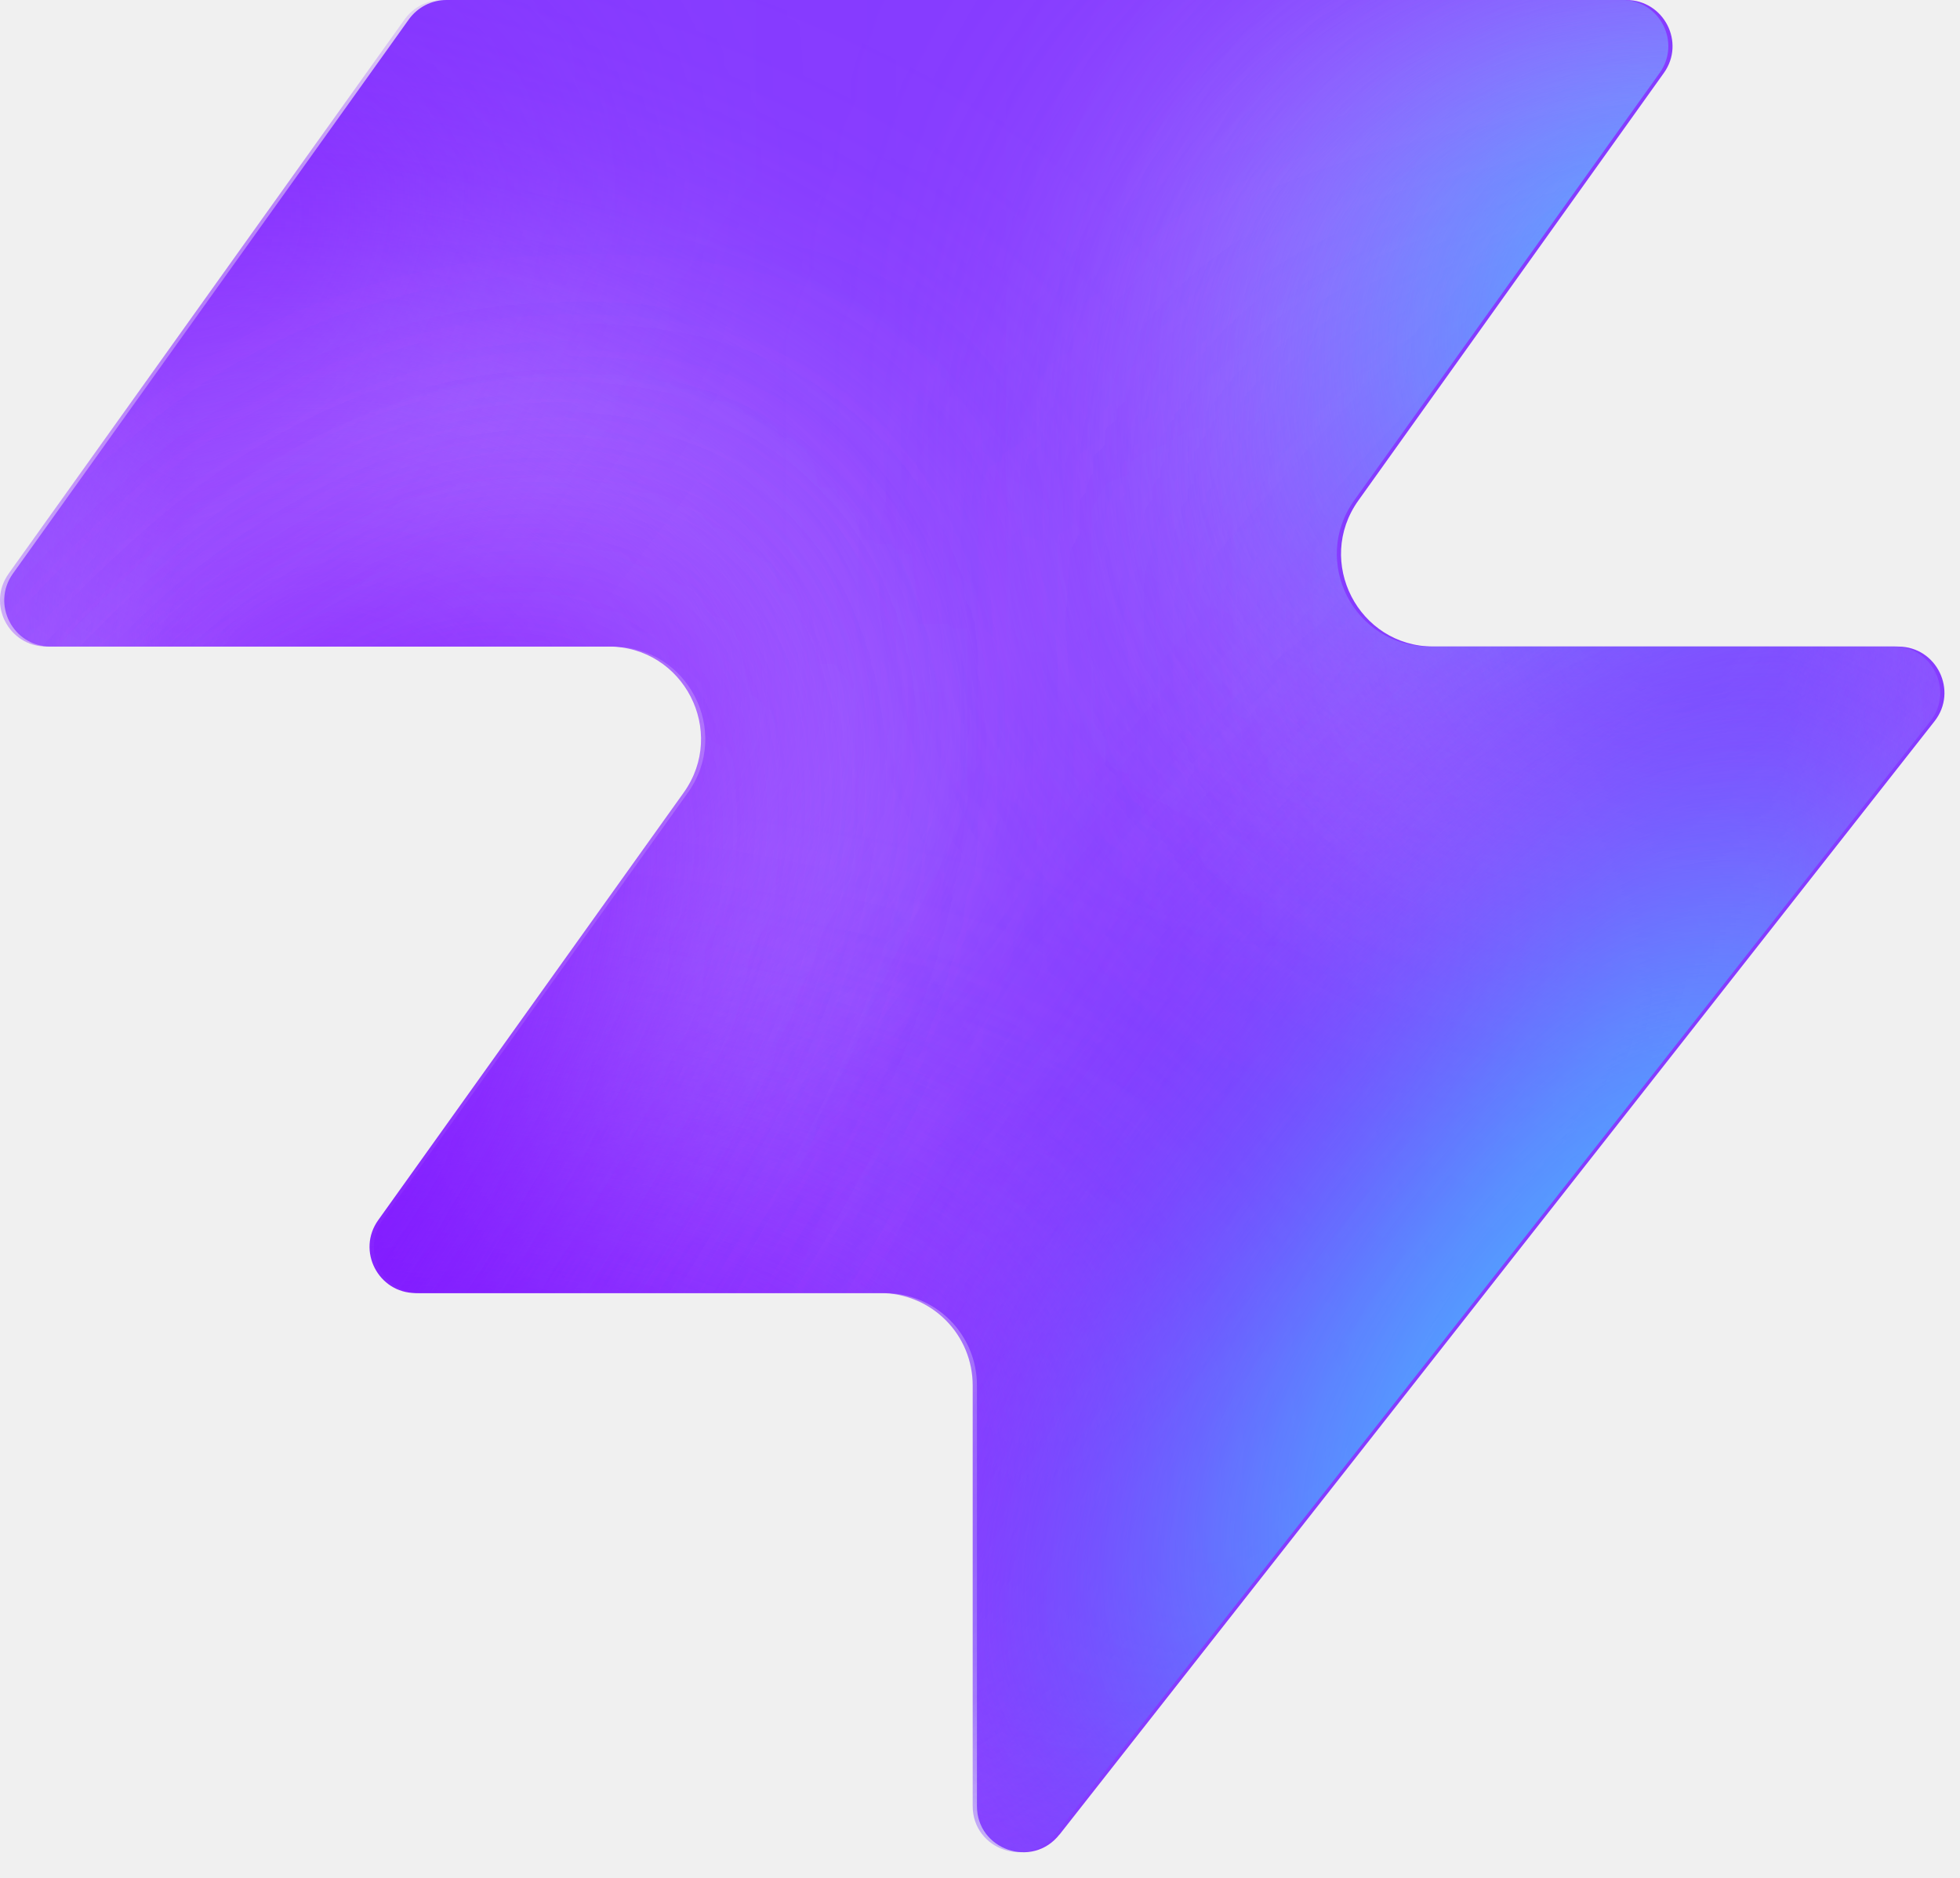
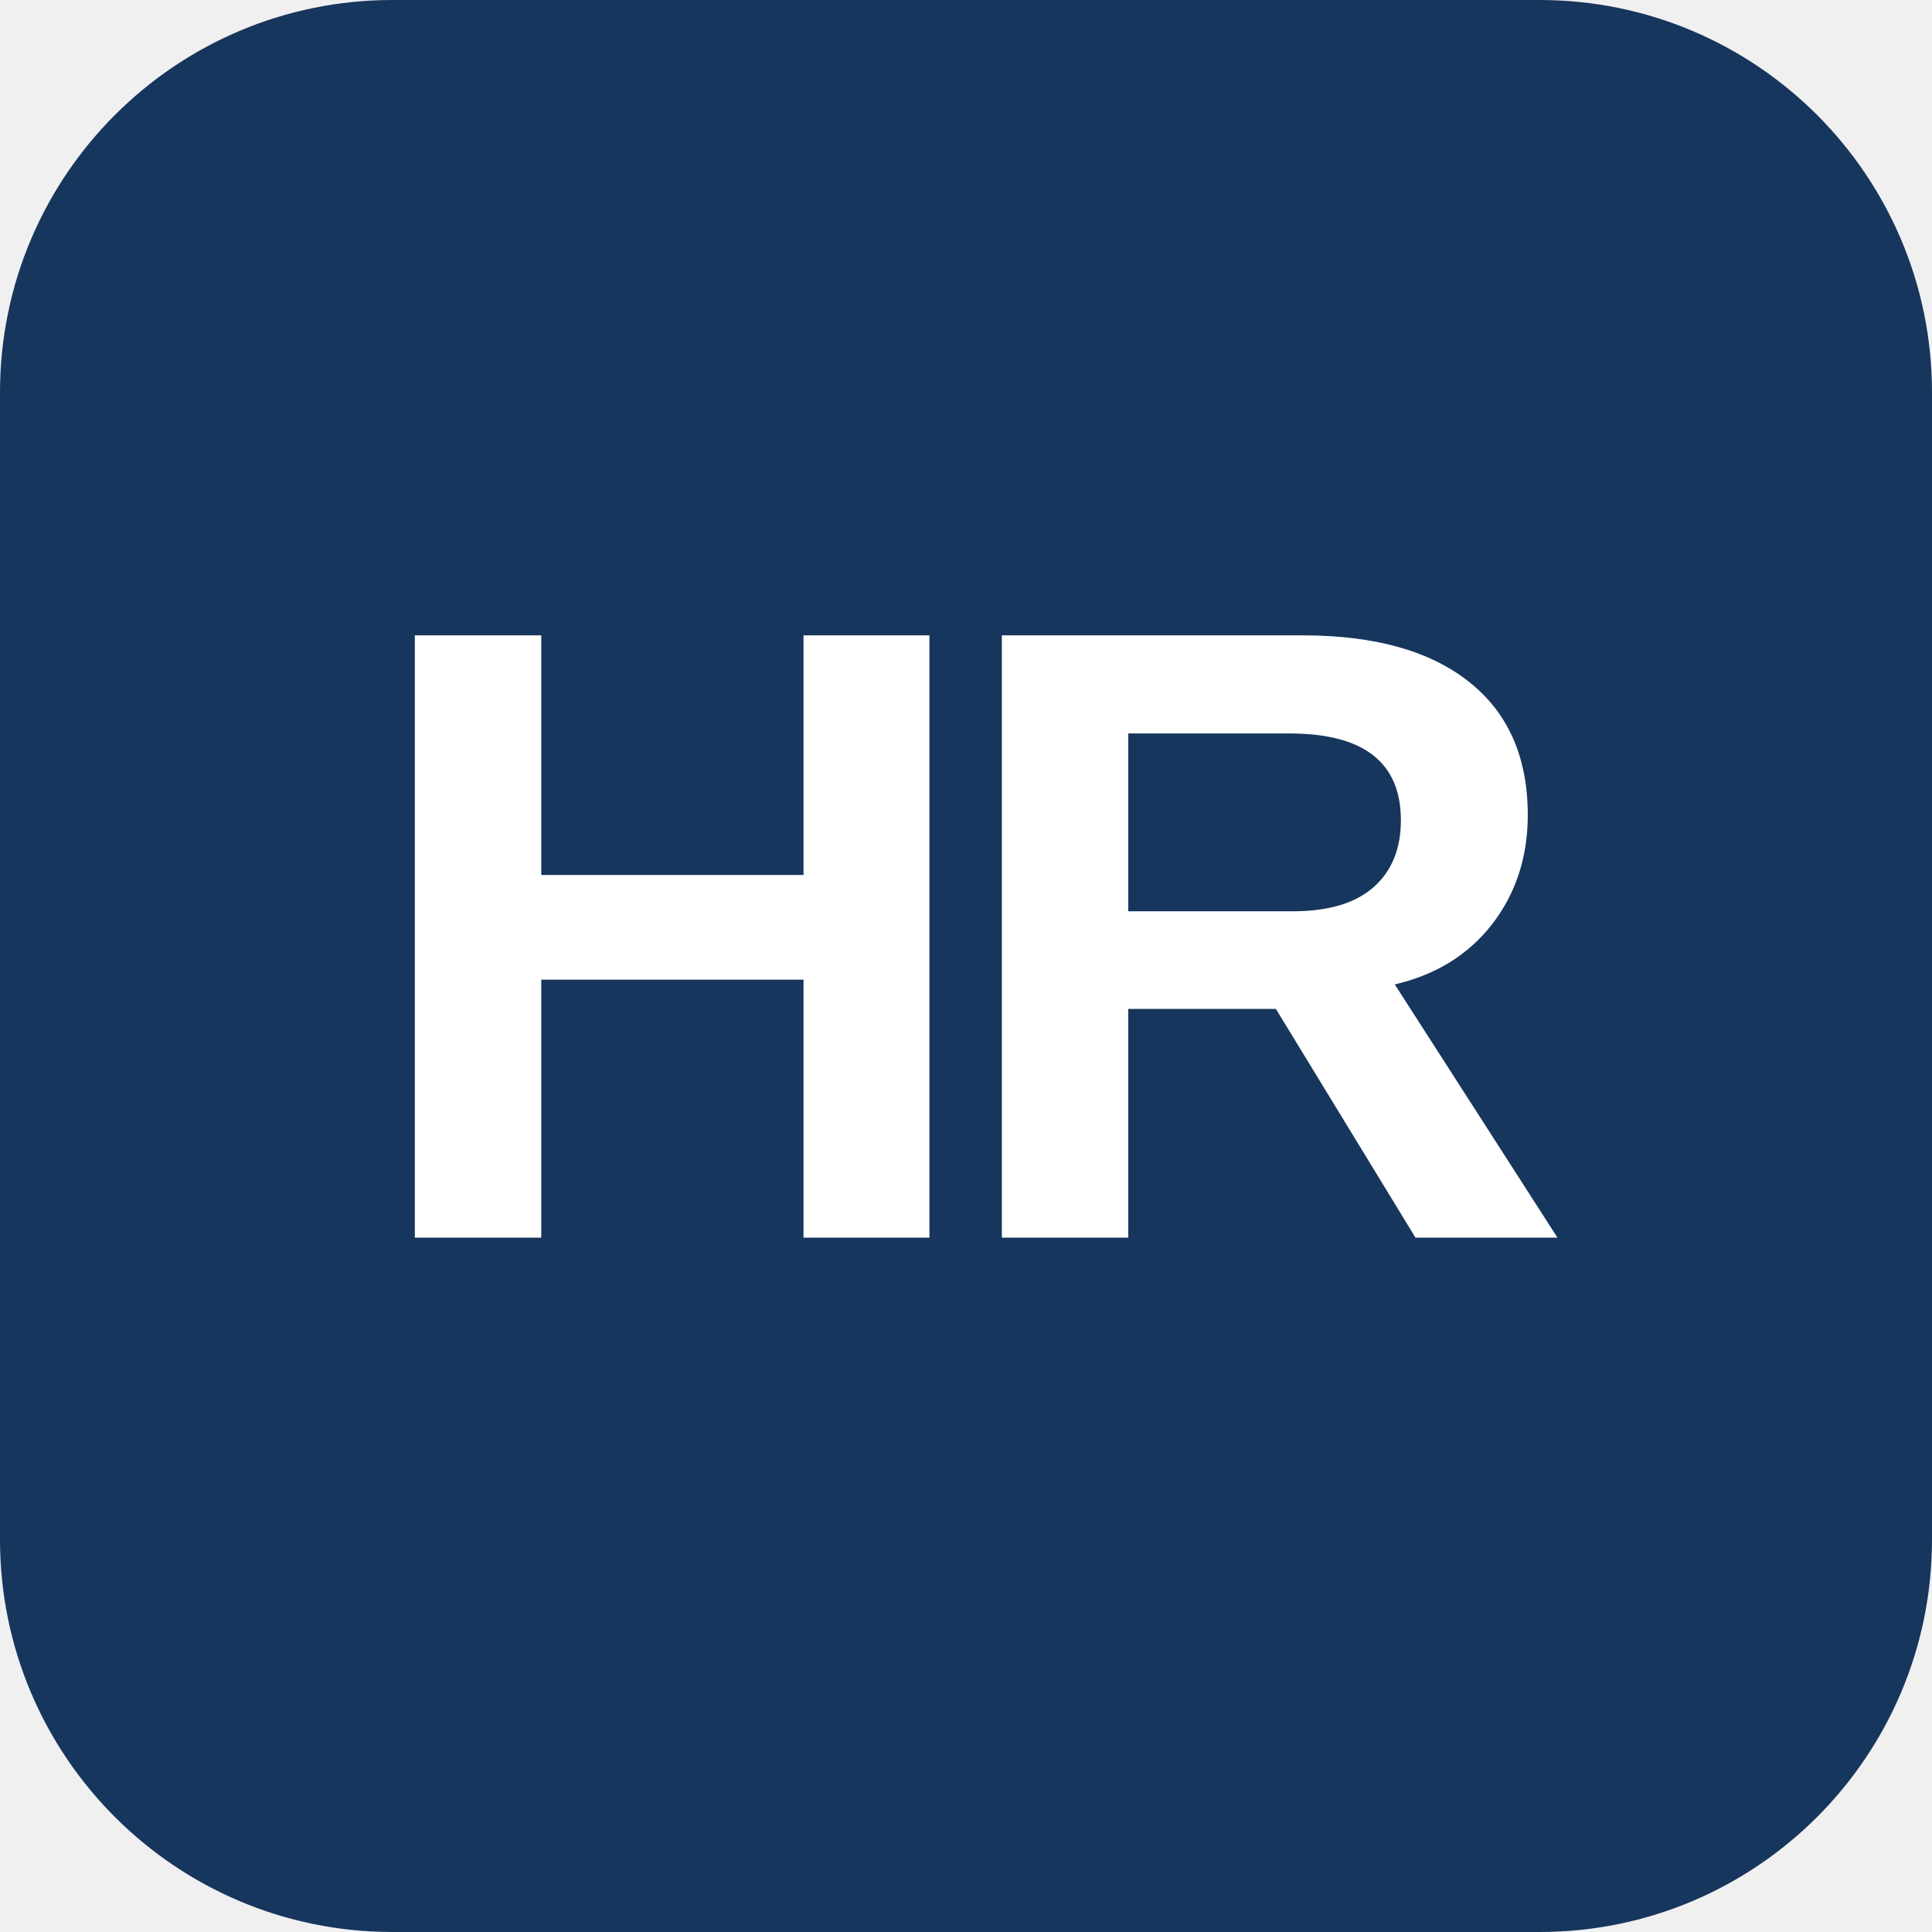
- <svg xmlns="http://www.w3.org/2000/svg" width="48" height="46" fill="none" viewBox="0 0 48 46">
-   <path fill="#863bff" d="M25.946 44.938c-.664.845-2.021.375-2.021-.698V33.937a2.26 2.26 0 0 0-2.262-2.262H10.287c-.92 0-1.456-1.04-.92-1.788l7.48-10.471c1.07-1.497 0-3.578-1.842-3.578H1.237c-.92 0-1.456-1.04-.92-1.788L10.013.474c.214-.297.556-.474.92-.474h28.894c.92 0 1.456 1.04.92 1.788l-7.48 10.471c-1.07 1.498 0 3.579 1.842 3.579h11.377c.943 0 1.473 1.088.89 1.83L25.947 44.94z" style="fill:#863bff;fill:color(display-p3 .525 .23 1);fill-opacity:1" />
-   <mask id="a" width="48" height="46" x="0" y="0" maskUnits="userSpaceOnUse" style="mask-type:alpha">
-     <path fill="#000" d="M25.842 44.938c-.664.844-2.021.375-2.021-.698V33.937a2.26 2.26 0 0 0-2.262-2.262H10.183c-.92 0-1.456-1.04-.92-1.788l7.48-10.471c1.07-1.498 0-3.579-1.842-3.579H1.133c-.92 0-1.456-1.04-.92-1.787L9.91.473c.214-.297.556-.474.92-.474h28.894c.92 0 1.456 1.04.92 1.788l-7.48 10.471c-1.07 1.498 0 3.578 1.842 3.578h11.377c.943 0 1.473 1.088.89 1.832L25.843 44.94z" style="fill:#000;fill-opacity:1" />
-   </mask>
-   <g mask="url(#a)">
-     <g filter="url(#b)">
-       <ellipse cx="5.508" cy="14.704" fill="#ede6ff" rx="5.508" ry="14.704" style="fill:#ede6ff;fill:color(display-p3 .927 .903 1);fill-opacity:1" transform="matrix(.00324 1 1 -.00324 -4.47 31.516)" />
-     </g>
-     <g filter="url(#c)">
-       <ellipse cx="10.399" cy="29.851" fill="#ede6ff" rx="10.399" ry="29.851" style="fill:#ede6ff;fill:color(display-p3 .927 .903 1);fill-opacity:1" transform="matrix(.00324 1 1 -.00324 -39.328 7.883)" />
-     </g>
-     <g filter="url(#d)">
-       <ellipse cx="5.508" cy="30.487" fill="#7e14ff" rx="5.508" ry="30.487" style="fill:#7e14ff;fill:color(display-p3 .492 .077 1);fill-opacity:1" transform="rotate(89.814 -25.913 -14.639)scale(1 -1)" />
-     </g>
-     <g filter="url(#e)">
-       <ellipse cx="5.508" cy="30.599" fill="#7e14ff" rx="5.508" ry="30.599" style="fill:#7e14ff;fill:color(display-p3 .492 .077 1);fill-opacity:1" transform="rotate(89.814 -32.644 -3.334)scale(1 -1)" />
-     </g>
-     <g filter="url(#f)">
-       <ellipse cx="5.508" cy="30.599" fill="#7e14ff" rx="5.508" ry="30.599" style="fill:#7e14ff;fill:color(display-p3 .492 .077 1);fill-opacity:1" transform="matrix(.00324 1 1 -.00324 -34.34 30.47)" />
-     </g>
-     <g filter="url(#g)">
-       <ellipse cx="14.072" cy="22.078" fill="#ede6ff" rx="14.072" ry="22.078" style="fill:#ede6ff;fill:color(display-p3 .927 .903 1);fill-opacity:1" transform="rotate(93.35 24.506 48.493)scale(-1 1)" />
-     </g>
-     <g filter="url(#h)">
-       <ellipse cx="3.47" cy="21.501" fill="#7e14ff" rx="3.47" ry="21.501" style="fill:#7e14ff;fill:color(display-p3 .492 .077 1);fill-opacity:1" transform="rotate(89.009 28.708 47.59)scale(-1 1)" />
-     </g>
-     <g filter="url(#i)">
-       <ellipse cx="3.47" cy="21.501" fill="#7e14ff" rx="3.47" ry="21.501" style="fill:#7e14ff;fill:color(display-p3 .492 .077 1);fill-opacity:1" transform="rotate(89.009 28.708 47.59)scale(-1 1)" />
-     </g>
-     <g filter="url(#j)">
-       <ellipse cx=".387" cy="8.972" fill="#7e14ff" rx="4.407" ry="29.108" style="fill:#7e14ff;fill:color(display-p3 .492 .077 1);fill-opacity:1" transform="rotate(39.51 .387 8.972)" />
-     </g>
-     <g filter="url(#k)">
-       <ellipse cx="47.523" cy="-6.092" fill="#7e14ff" rx="4.407" ry="29.108" style="fill:#7e14ff;fill:color(display-p3 .492 .077 1);fill-opacity:1" transform="rotate(37.892 47.523 -6.092)" />
-     </g>
-     <g filter="url(#l)">
-       <ellipse cx="41.412" cy="6.333" fill="#47bfff" rx="5.971" ry="9.665" style="fill:#47bfff;fill:color(display-p3 .28 .748 1);fill-opacity:1" transform="rotate(37.892 41.412 6.333)" />
-     </g>
-     <g filter="url(#m)">
-       <ellipse cx="-1.879" cy="38.332" fill="#7e14ff" rx="4.407" ry="29.108" style="fill:#7e14ff;fill:color(display-p3 .492 .077 1);fill-opacity:1" transform="rotate(37.892 -1.88 38.332)" />
-     </g>
-     <g filter="url(#n)">
-       <ellipse cx="-1.879" cy="38.332" fill="#7e14ff" rx="4.407" ry="29.108" style="fill:#7e14ff;fill:color(display-p3 .492 .077 1);fill-opacity:1" transform="rotate(37.892 -1.88 38.332)" />
-     </g>
-     <g filter="url(#o)">
-       <ellipse cx="35.651" cy="29.907" fill="#7e14ff" rx="4.407" ry="29.108" style="fill:#7e14ff;fill:color(display-p3 .492 .077 1);fill-opacity:1" transform="rotate(37.892 35.651 29.907)" />
-     </g>
-     <g filter="url(#p)">
-       <ellipse cx="38.418" cy="32.4" fill="#47bfff" rx="5.971" ry="15.297" style="fill:#47bfff;fill:color(display-p3 .28 .748 1);fill-opacity:1" transform="rotate(37.892 38.418 32.4)" />
-     </g>
-   </g>
-   <defs>
-     <filter id="b" width="60.045" height="41.654" x="-19.77" y="16.149" color-interpolation-filters="sRGB" filterUnits="userSpaceOnUse">
-       <feFlood flood-opacity="0" result="BackgroundImageFix" />
-       <feBlend in="SourceGraphic" in2="BackgroundImageFix" result="shape" />
-       <feGaussianBlur result="effect1_foregroundBlur_2002_17158" stdDeviation="7.659" />
-     </filter>
-     <filter id="c" width="90.34" height="51.437" x="-54.613" y="-7.533" color-interpolation-filters="sRGB" filterUnits="userSpaceOnUse">
-       <feFlood flood-opacity="0" result="BackgroundImageFix" />
-       <feBlend in="SourceGraphic" in2="BackgroundImageFix" result="shape" />
-       <feGaussianBlur result="effect1_foregroundBlur_2002_17158" stdDeviation="7.659" />
-     </filter>
-     <filter id="d" width="79.355" height="29.4" x="-49.64" y="2.03" color-interpolation-filters="sRGB" filterUnits="userSpaceOnUse">
-       <feFlood flood-opacity="0" result="BackgroundImageFix" />
-       <feBlend in="SourceGraphic" in2="BackgroundImageFix" result="shape" />
-       <feGaussianBlur result="effect1_foregroundBlur_2002_17158" stdDeviation="4.596" />
-     </filter>
-     <filter id="e" width="79.579" height="29.4" x="-45.045" y="20.029" color-interpolation-filters="sRGB" filterUnits="userSpaceOnUse">
-       <feFlood flood-opacity="0" result="BackgroundImageFix" />
-       <feBlend in="SourceGraphic" in2="BackgroundImageFix" result="shape" />
-       <feGaussianBlur result="effect1_foregroundBlur_2002_17158" stdDeviation="4.596" />
-     </filter>
-     <filter id="f" width="79.579" height="29.4" x="-43.513" y="21.178" color-interpolation-filters="sRGB" filterUnits="userSpaceOnUse">
-       <feFlood flood-opacity="0" result="BackgroundImageFix" />
-       <feBlend in="SourceGraphic" in2="BackgroundImageFix" result="shape" />
-       <feGaussianBlur result="effect1_foregroundBlur_2002_17158" stdDeviation="4.596" />
-     </filter>
-     <filter id="g" width="74.749" height="58.852" x="15.756" y="-17.901" color-interpolation-filters="sRGB" filterUnits="userSpaceOnUse">
-       <feFlood flood-opacity="0" result="BackgroundImageFix" />
-       <feBlend in="SourceGraphic" in2="BackgroundImageFix" result="shape" />
-       <feGaussianBlur result="effect1_foregroundBlur_2002_17158" stdDeviation="7.659" />
-     </filter>
-     <filter id="h" width="61.377" height="25.362" x="23.548" y="2.284" color-interpolation-filters="sRGB" filterUnits="userSpaceOnUse">
-       <feFlood flood-opacity="0" result="BackgroundImageFix" />
-       <feBlend in="SourceGraphic" in2="BackgroundImageFix" result="shape" />
-       <feGaussianBlur result="effect1_foregroundBlur_2002_17158" stdDeviation="4.596" />
-     </filter>
-     <filter id="i" width="61.377" height="25.362" x="23.548" y="2.284" color-interpolation-filters="sRGB" filterUnits="userSpaceOnUse">
-       <feFlood flood-opacity="0" result="BackgroundImageFix" />
-       <feBlend in="SourceGraphic" in2="BackgroundImageFix" result="shape" />
-       <feGaussianBlur result="effect1_foregroundBlur_2002_17158" stdDeviation="4.596" />
-     </filter>
-     <filter id="j" width="56.045" height="63.649" x="-27.636" y="-22.853" color-interpolation-filters="sRGB" filterUnits="userSpaceOnUse">
-       <feFlood flood-opacity="0" result="BackgroundImageFix" />
-       <feBlend in="SourceGraphic" in2="BackgroundImageFix" result="shape" />
-       <feGaussianBlur result="effect1_foregroundBlur_2002_17158" stdDeviation="4.596" />
-     </filter>
-     <filter id="k" width="54.814" height="64.646" x="20.116" y="-38.415" color-interpolation-filters="sRGB" filterUnits="userSpaceOnUse">
-       <feFlood flood-opacity="0" result="BackgroundImageFix" />
-       <feBlend in="SourceGraphic" in2="BackgroundImageFix" result="shape" />
-       <feGaussianBlur result="effect1_foregroundBlur_2002_17158" stdDeviation="4.596" />
-     </filter>
-     <filter id="l" width="33.541" height="35.313" x="24.641" y="-11.323" color-interpolation-filters="sRGB" filterUnits="userSpaceOnUse">
-       <feFlood flood-opacity="0" result="BackgroundImageFix" />
-       <feBlend in="SourceGraphic" in2="BackgroundImageFix" result="shape" />
-       <feGaussianBlur result="effect1_foregroundBlur_2002_17158" stdDeviation="4.596" />
-     </filter>
-     <filter id="m" width="54.814" height="64.646" x="-29.286" y="6.009" color-interpolation-filters="sRGB" filterUnits="userSpaceOnUse">
-       <feFlood flood-opacity="0" result="BackgroundImageFix" />
-       <feBlend in="SourceGraphic" in2="BackgroundImageFix" result="shape" />
-       <feGaussianBlur result="effect1_foregroundBlur_2002_17158" stdDeviation="4.596" />
-     </filter>
-     <filter id="n" width="54.814" height="64.646" x="-29.286" y="6.009" color-interpolation-filters="sRGB" filterUnits="userSpaceOnUse">
-       <feFlood flood-opacity="0" result="BackgroundImageFix" />
-       <feBlend in="SourceGraphic" in2="BackgroundImageFix" result="shape" />
-       <feGaussianBlur result="effect1_foregroundBlur_2002_17158" stdDeviation="4.596" />
-     </filter>
-     <filter id="o" width="54.814" height="64.646" x="8.244" y="-2.416" color-interpolation-filters="sRGB" filterUnits="userSpaceOnUse">
-       <feFlood flood-opacity="0" result="BackgroundImageFix" />
-       <feBlend in="SourceGraphic" in2="BackgroundImageFix" result="shape" />
-       <feGaussianBlur result="effect1_foregroundBlur_2002_17158" stdDeviation="4.596" />
-     </filter>
-     <filter id="p" width="39.409" height="43.623" x="18.713" y="10.588" color-interpolation-filters="sRGB" filterUnits="userSpaceOnUse">
-       <feFlood flood-opacity="0" result="BackgroundImageFix" />
-       <feBlend in="SourceGraphic" in2="BackgroundImageFix" result="shape" />
-       <feGaussianBlur result="effect1_foregroundBlur_2002_17158" stdDeviation="4.596" />
-     </filter>
-   </defs>
+ <svg xmlns="http://www.w3.org/2000/svg" viewBox="0 0 64 64" role="img" aria-label="HR COMP">
+   <rect width="64" height="64" rx="13" fill="#17365D" />
+   <text x="32" y="41" text-anchor="middle" font-family="Arial, Helvetica, sans-serif" font-size="29" font-weight="700" letter-spacing="-1.5" fill="#FFFFFF">HR</text>
</svg>
